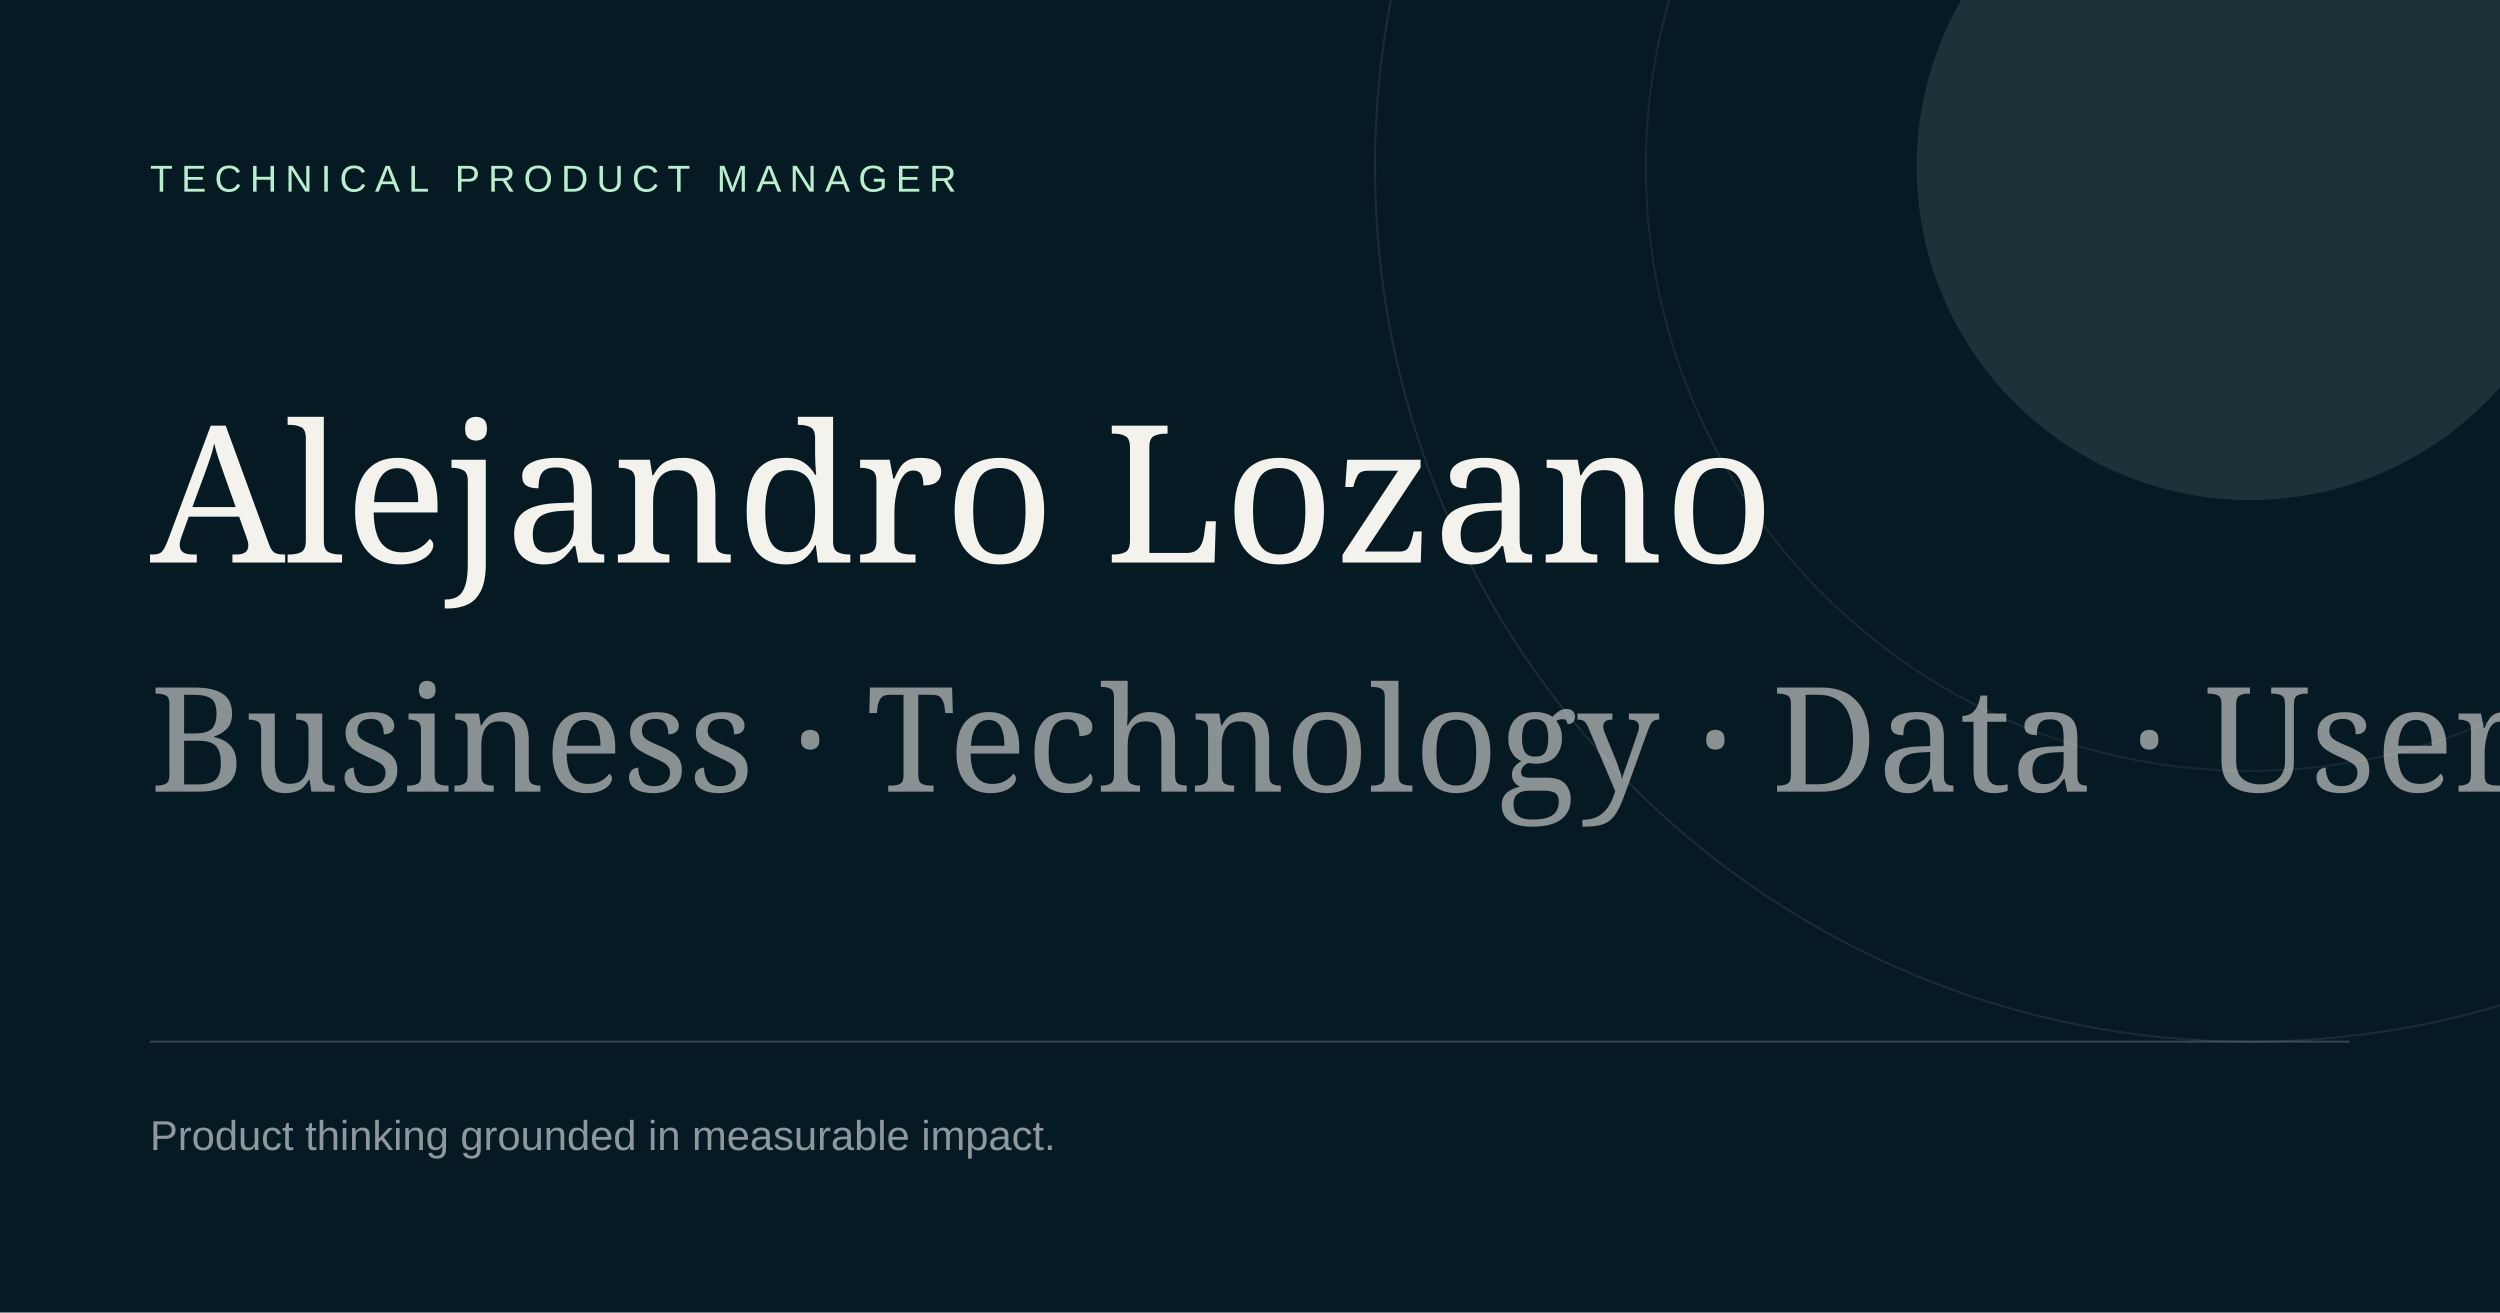
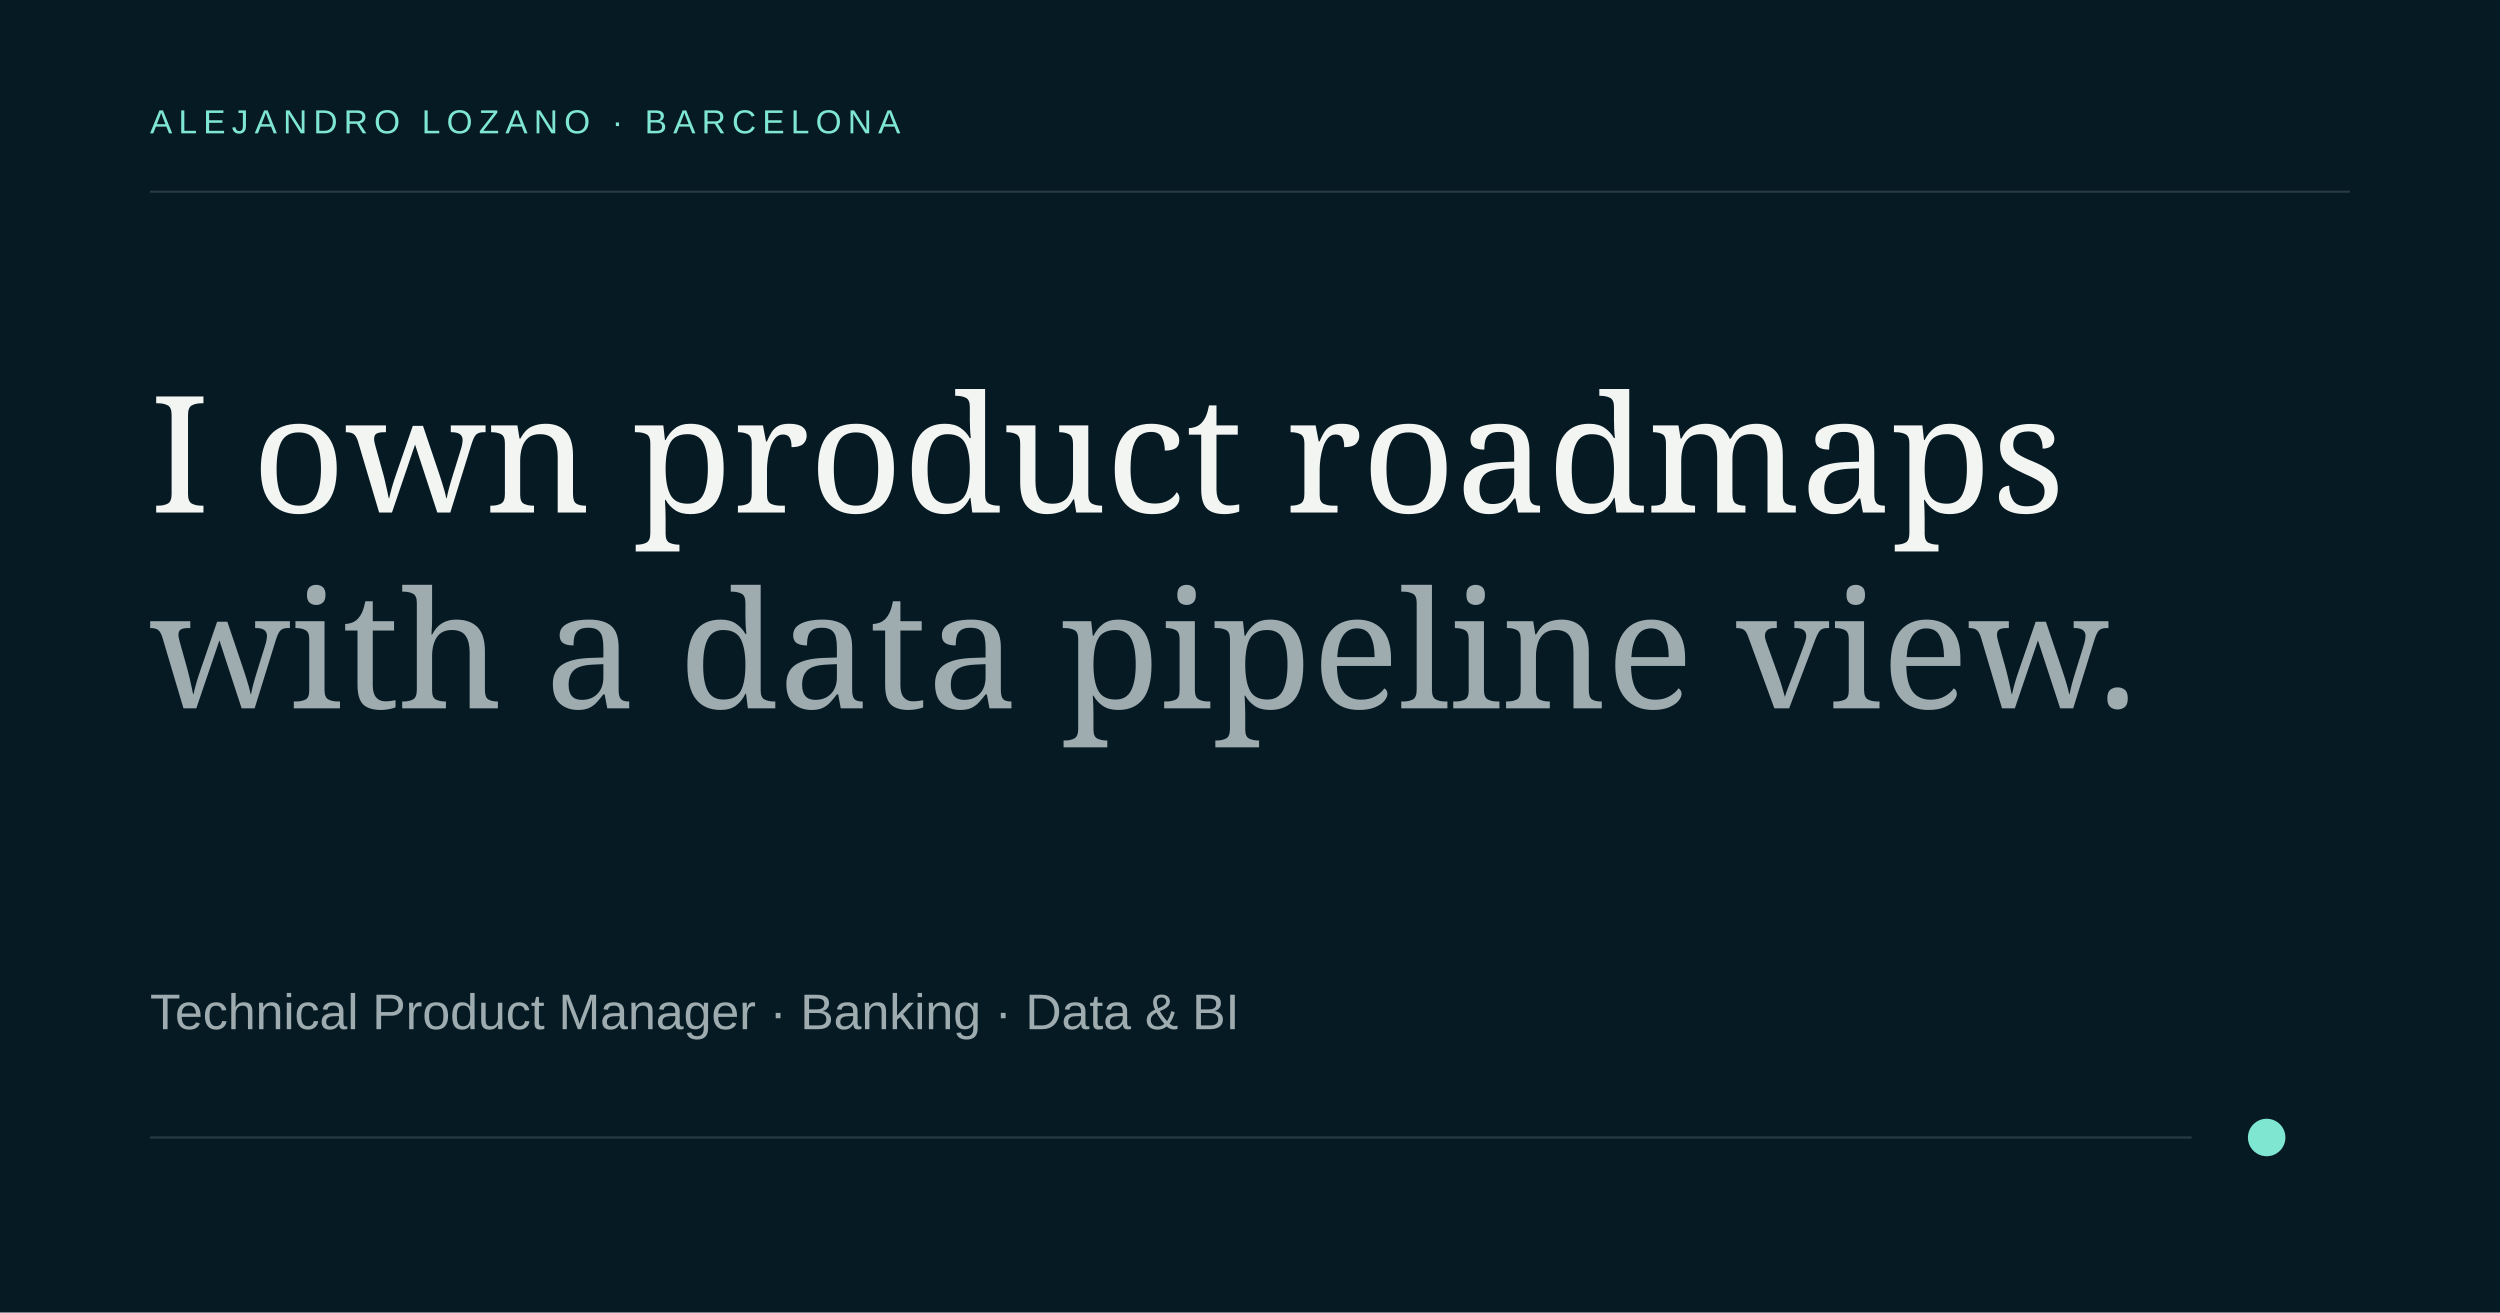
- <svg xmlns="http://www.w3.org/2000/svg" width="1200" height="630" viewBox="0 0 1200 630">
+ <svg xmlns="http://www.w3.org/2000/svg" width="1200" height="630" viewBox="0 0 1200 630" role="img" aria-labelledby="title description">
  <rect width="1200" height="630" fill="#061a24" />
-   <circle cx="1080" cy="80" r="420" fill="none" stroke="#ffffff" stroke-opacity=".08" />
-   <circle cx="1080" cy="80" r="290" fill="none" stroke="#ffffff" stroke-opacity=".07" />
-   <circle cx="1080" cy="80" r="160" fill="#b7efcf" fill-opacity=".12" />
-   <text x="72" y="92" fill="#b7efcf" font-family="Arial, sans-serif" font-size="18" letter-spacing="4">TECHNICAL PRODUCT MANAGER</text>
-   <text x="72" y="270" fill="#f4f2ed" font-family="Georgia, serif" font-size="92">Alejandro Lozano</text>
-   <text x="72" y="380" fill="#f4f2ed" fill-opacity=".55" font-family="Georgia, serif" font-size="70">Business · Technology · Data · Users</text>
-   <line x1="72" y1="500" x2="1128" y2="500" stroke="#ffffff" stroke-opacity=".18" />
-   <text x="72" y="552" fill="#ffffff" fill-opacity=".55" font-family="Arial, sans-serif" font-size="20">Product thinking grounded in measurable impact.</text>
+   <line x1="72" y1="92" x2="1128" y2="92" stroke="#dceff1" stroke-opacity=".16" />
+   <text x="72" y="64" fill="#7ee6d1" font-family="Arial, sans-serif" font-size="16" letter-spacing="3">ALEJANDRO LOZANO · BARCELONA</text>
+   <text x="72" y="246" fill="#f3f5f2" font-family="Georgia, serif" font-size="78">I own product roadmaps</text>
+   <text x="72" y="340" fill="#9eacb0" font-family="Georgia, serif" font-size="78">with a data pipeline view.</text>
+   <text x="72" y="494" fill="#9eacb0" font-family="Arial, sans-serif" font-size="24">Technical Product Manager · Banking · Data &amp; BI</text>
+   <circle cx="1088" cy="546" r="9" fill="#7ee6d1" />
+   <line x1="72" y1="546" x2="1052" y2="546" stroke="#dceff1" stroke-opacity=".16" />
</svg>
